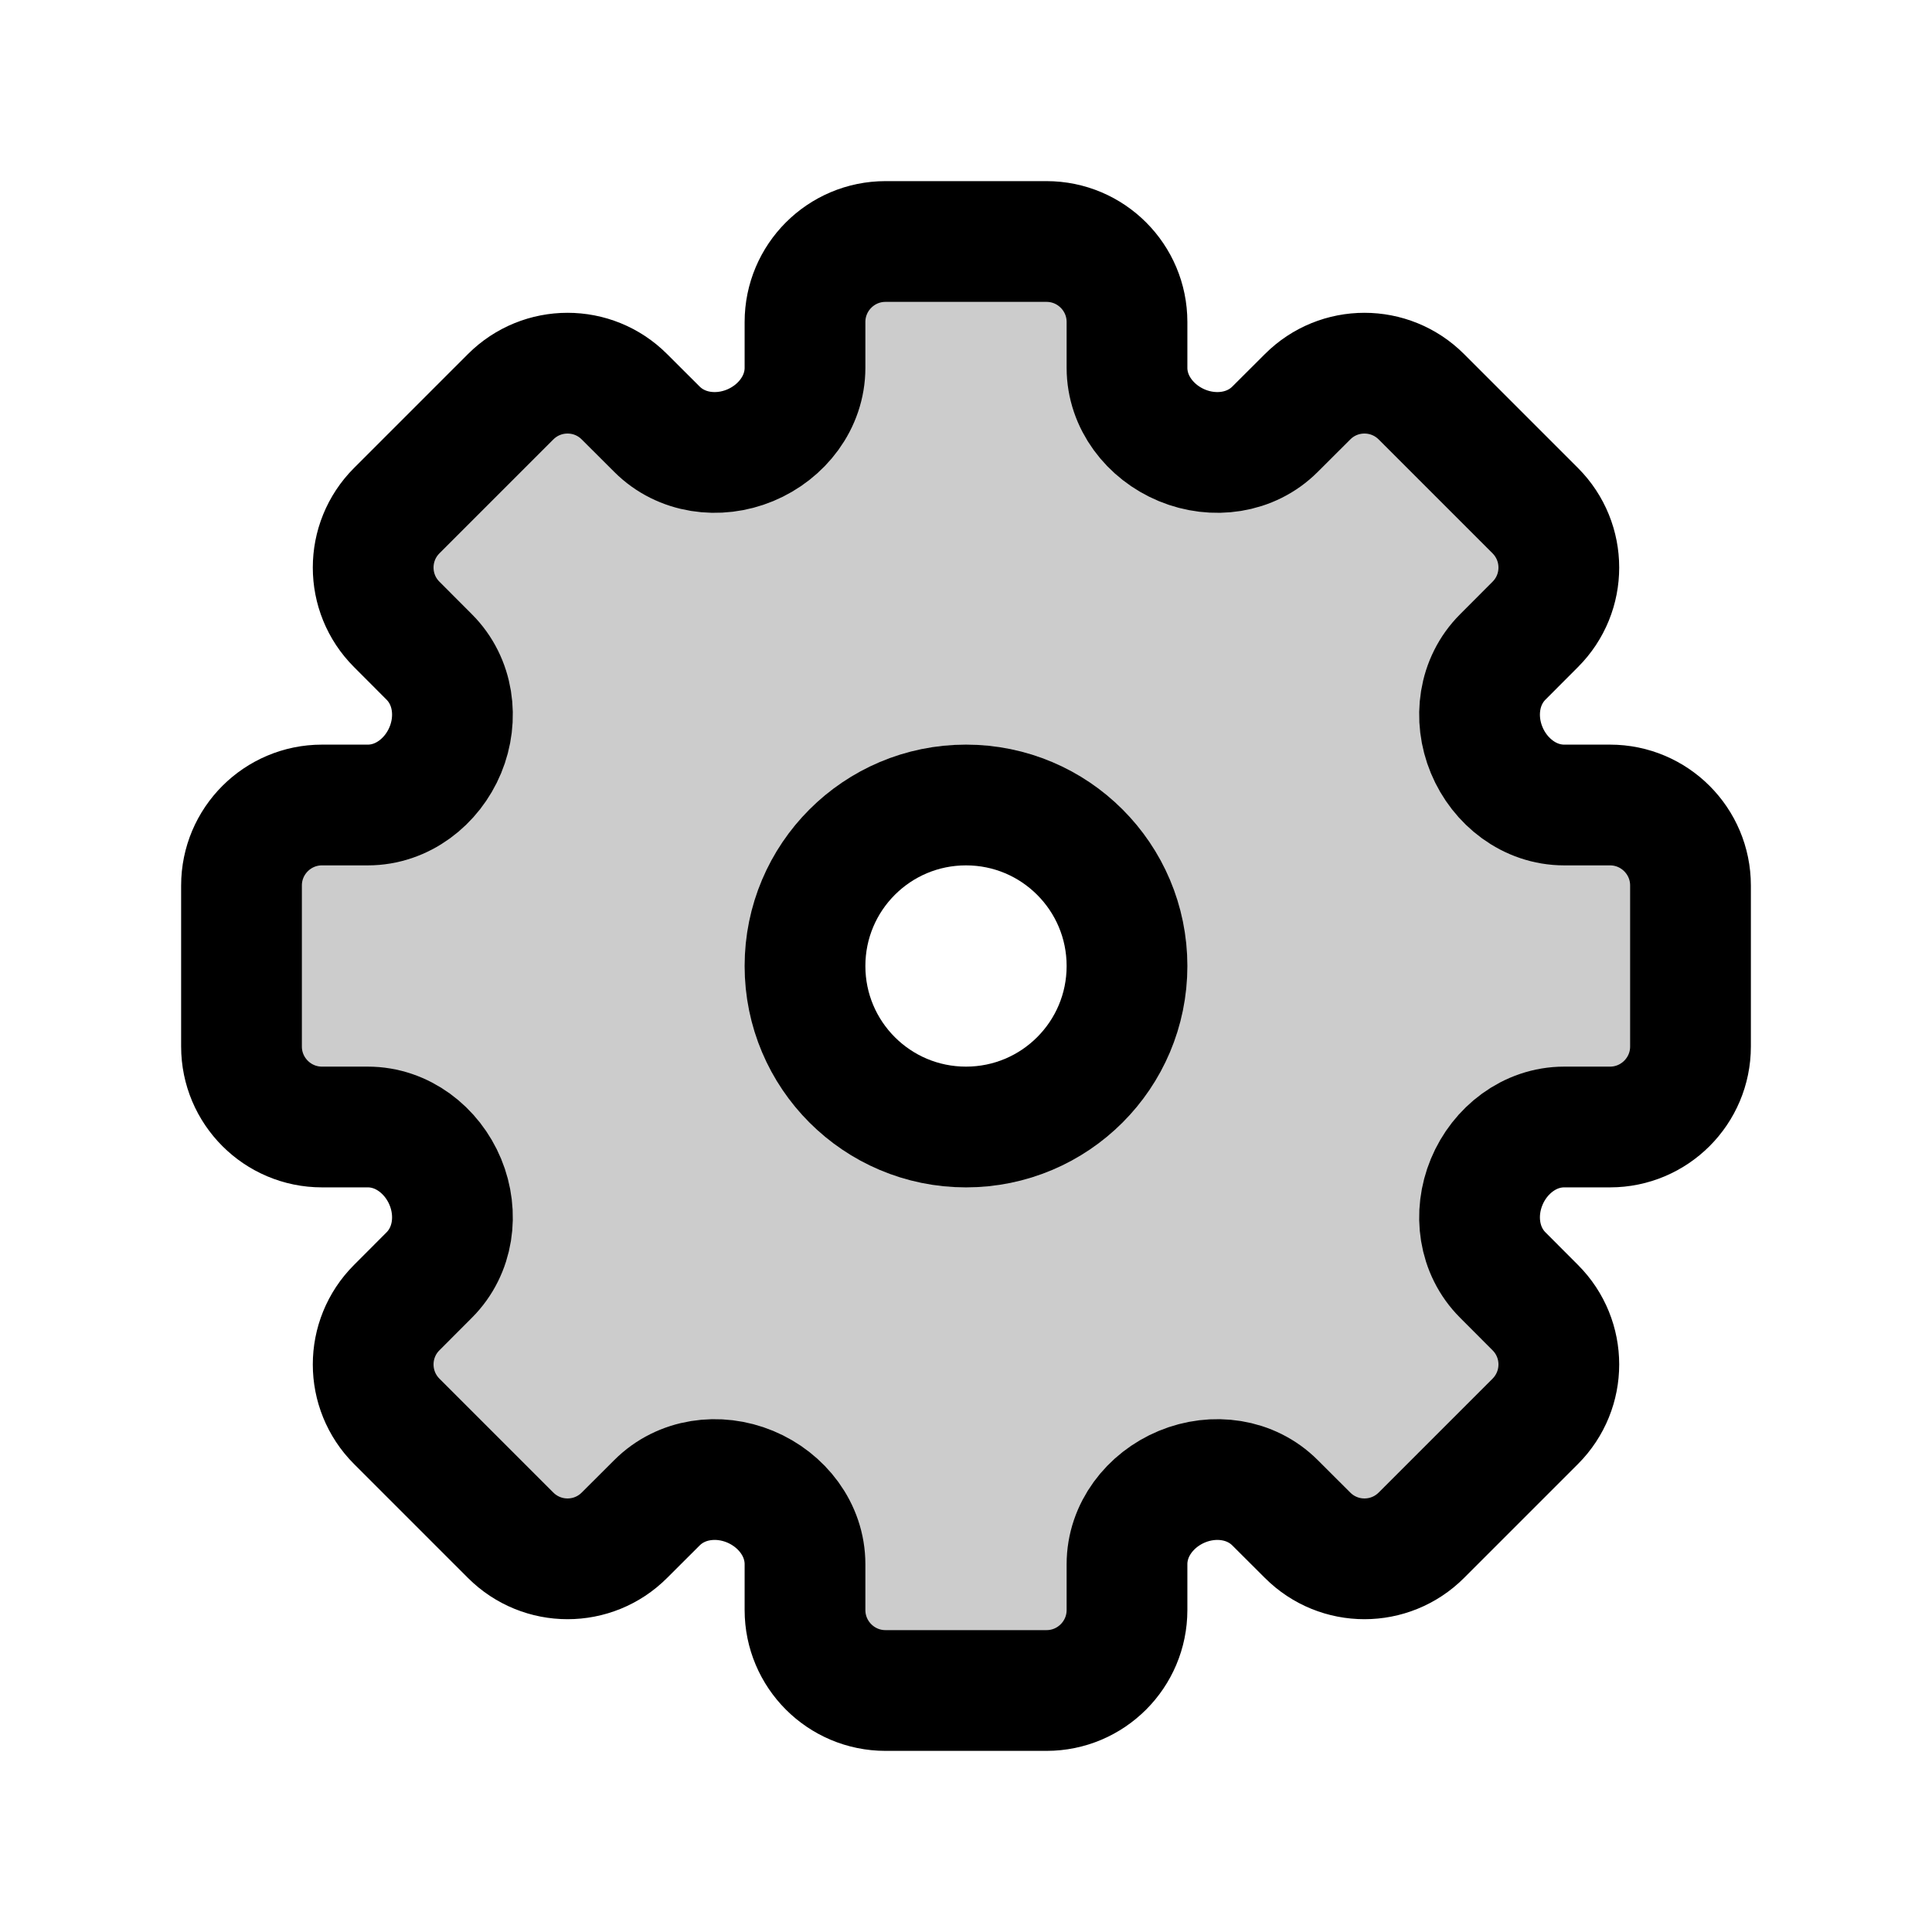
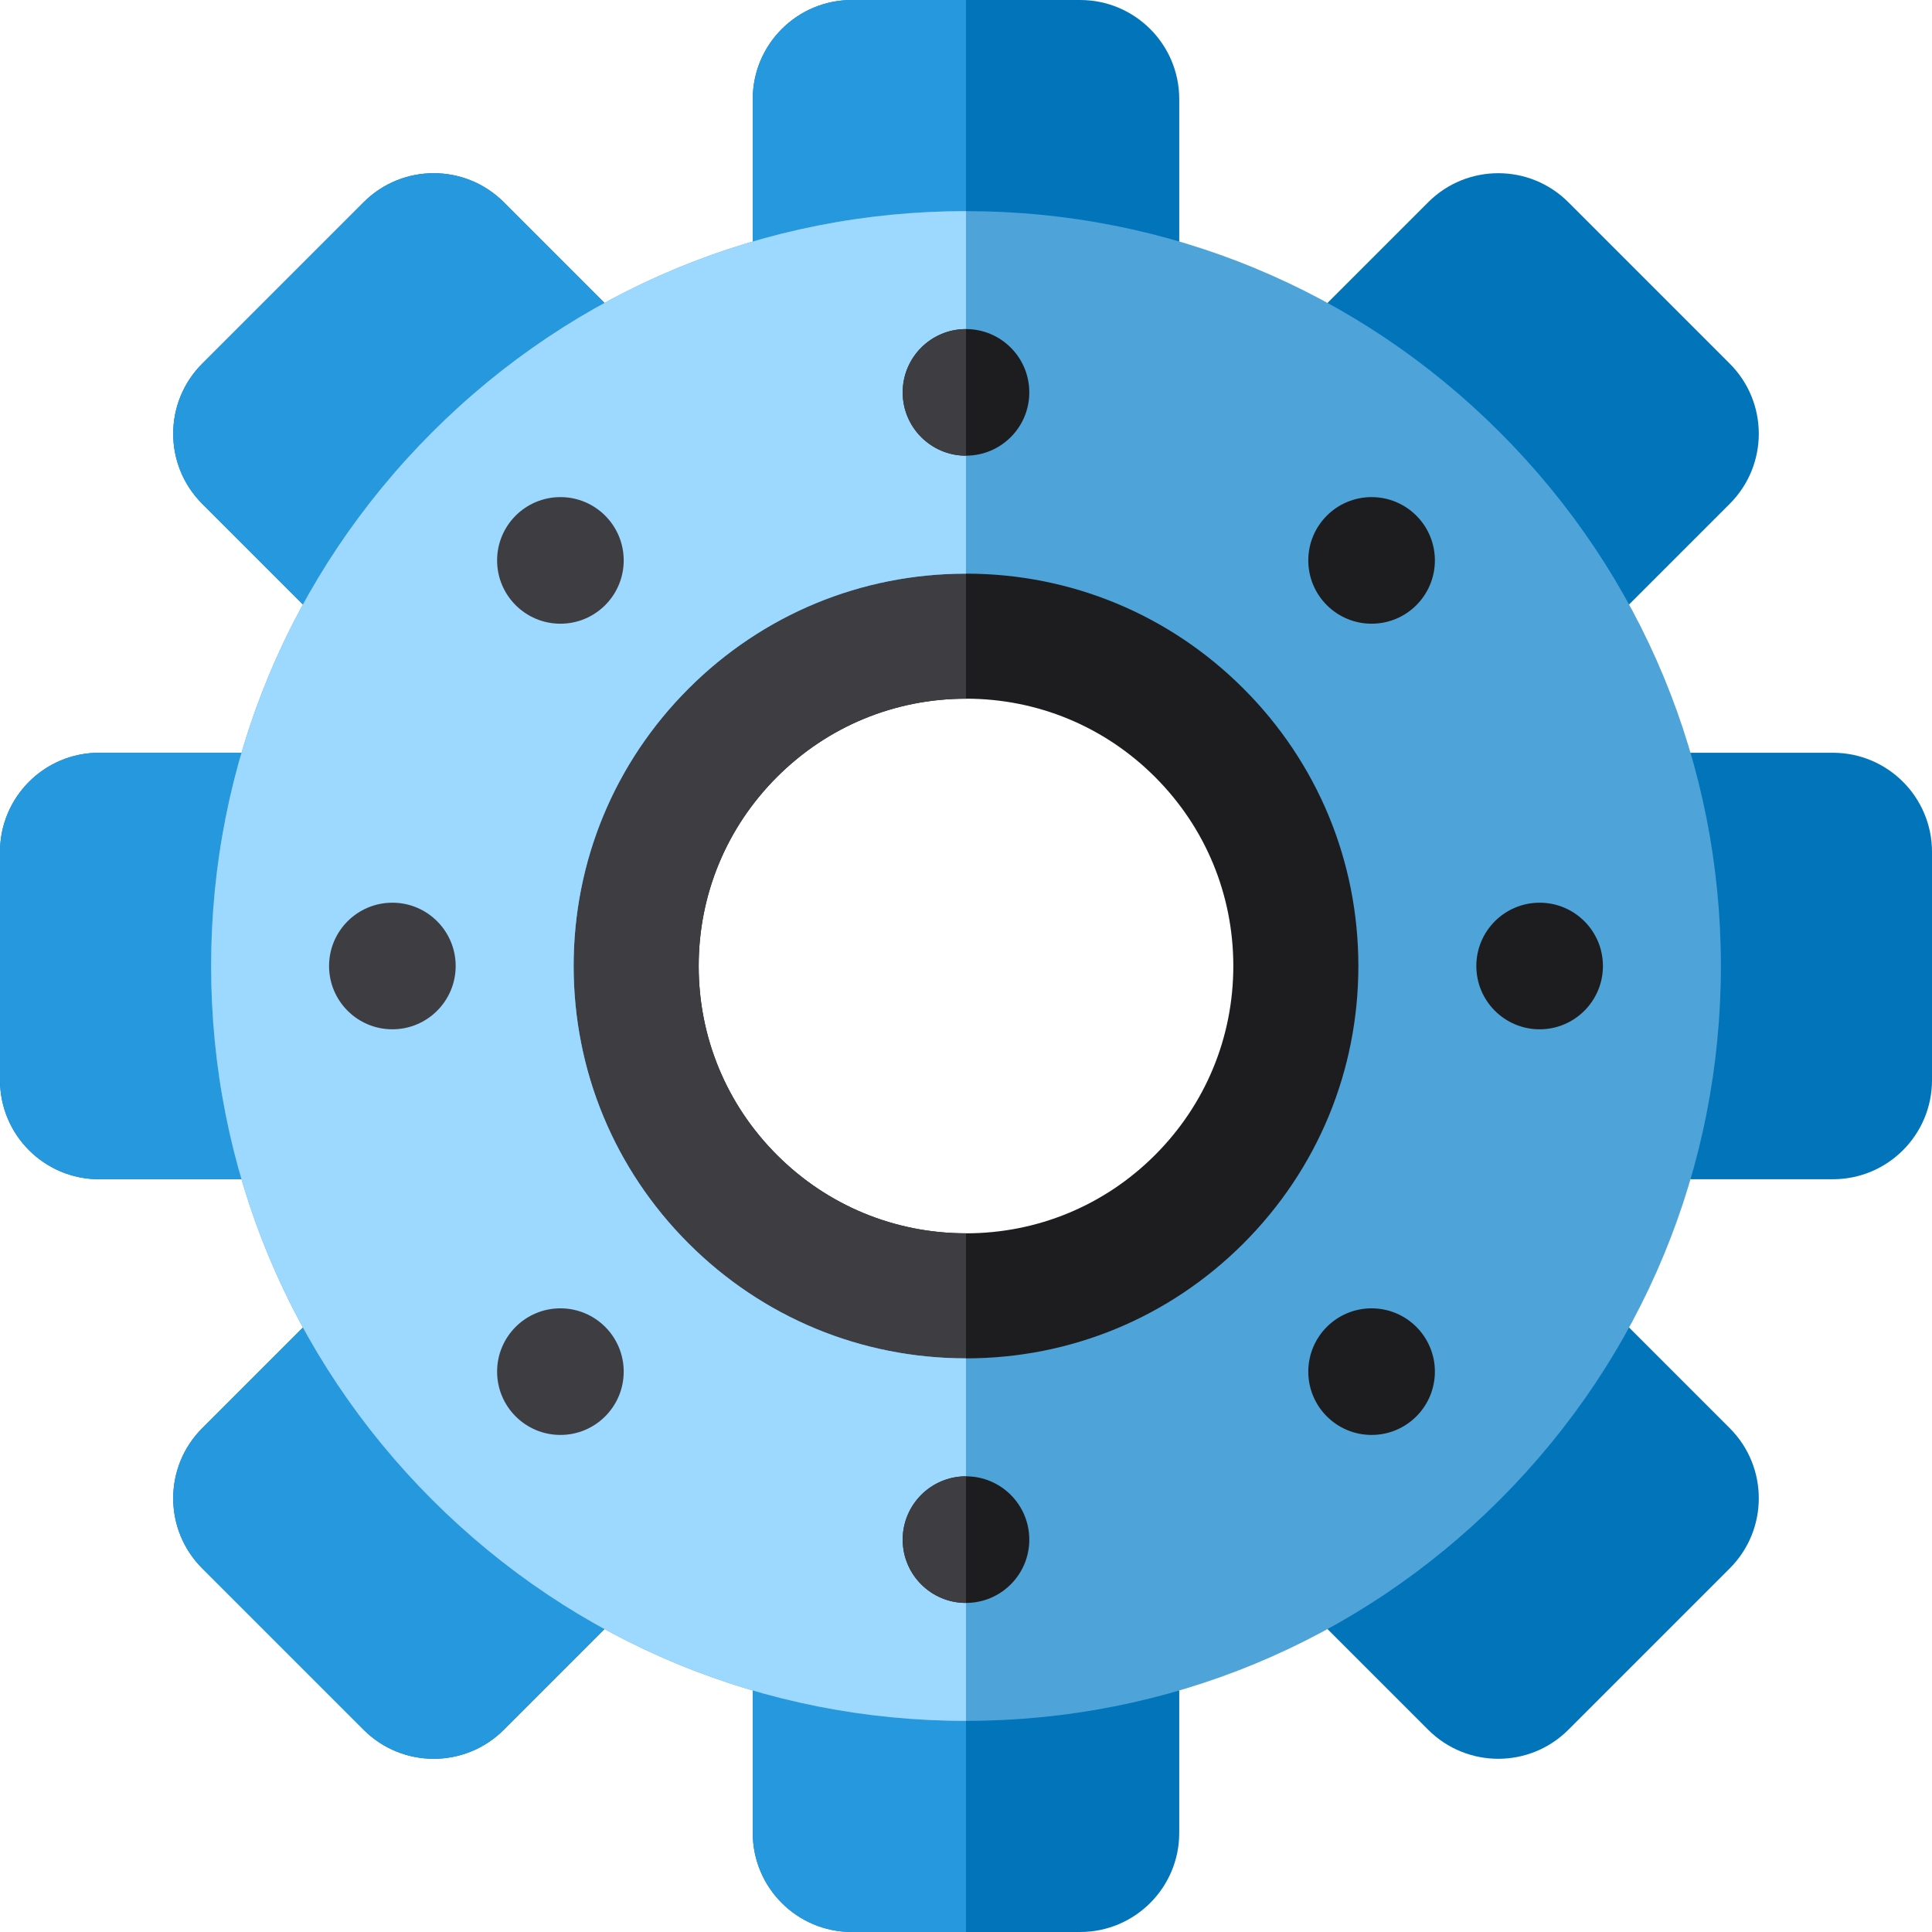
- <svg xmlns="http://www.w3.org/2000/svg" width="40px" height="40px" viewBox="0 0 24 24" fill="none">
-   <path opacity="0.2" fill-rule="evenodd" clip-rule="evenodd" d="M11 3C10.448 3 10 3.448 10 4V4.569C10 4.997 9.713 5.368 9.318 5.532C8.922 5.696 8.462 5.634 8.16 5.331L7.757 4.929C7.367 4.538 6.734 4.538 6.343 4.929L4.929 6.343C4.538 6.734 4.538 7.367 4.929 7.757L5.331 8.16C5.634 8.462 5.696 8.922 5.532 9.318C5.368 9.713 4.997 10 4.569 10L4 10C3.448 10 3 10.448 3 11V13C3 13.552 3.448 14 4 14H4.569C4.997 14 5.368 14.287 5.532 14.682C5.696 15.078 5.634 15.538 5.331 15.84L4.929 16.243C4.538 16.633 4.538 17.266 4.929 17.657L6.343 19.071C6.734 19.462 7.367 19.462 7.757 19.071L8.16 18.669C8.462 18.366 8.922 18.304 9.318 18.468C9.713 18.632 10 19.003 10 19.431V20C10 20.552 10.448 21 11 21H13C13.552 21 14 20.552 14 20V19.431C14 19.003 14.287 18.632 14.682 18.468C15.078 18.304 15.538 18.366 15.84 18.669L16.243 19.071C16.633 19.462 17.266 19.462 17.657 19.071L19.071 17.657C19.462 17.266 19.462 16.633 19.071 16.243L18.669 15.84C18.366 15.538 18.304 15.078 18.468 14.682C18.632 14.287 19.003 14 19.431 14H20C20.552 14 21 13.552 21 13V11C21 10.448 20.552 10 20 10L19.431 10C19.003 10 18.632 9.713 18.468 9.318C18.304 8.922 18.366 8.462 18.669 8.16L19.071 7.757C19.462 7.367 19.462 6.734 19.071 6.343L17.657 4.929C17.266 4.538 16.633 4.538 16.243 4.929L15.84 5.331C15.538 5.634 15.078 5.696 14.682 5.532C14.287 5.368 14 4.997 14 4.569V4C14 3.448 13.552 3 13 3H11ZM12 14C13.105 14 14 13.105 14 12C14 10.895 13.105 10 12 10C10.895 10 10 10.895 10 12C10 13.105 10.895 14 12 14Z" fill="#000000" />
-   <path d="M11 3H13C13.552 3 14 3.448 14 4V4.569C14 4.997 14.287 5.368 14.682 5.532C15.078 5.696 15.538 5.634 15.84 5.331L16.243 4.929C16.633 4.538 17.266 4.538 17.657 4.929L19.071 6.343C19.462 6.734 19.462 7.367 19.071 7.757L18.669 8.16C18.366 8.462 18.304 8.922 18.468 9.318C18.632 9.713 19.003 10 19.431 10L20 10C20.552 10 21 10.448 21 11V13C21 13.552 20.552 14 20 14H19.431C19.003 14 18.632 14.287 18.468 14.682C18.304 15.078 18.366 15.538 18.669 15.84L19.071 16.243C19.462 16.633 19.462 17.266 19.071 17.657L17.657 19.071C17.266 19.462 16.633 19.462 16.243 19.071L15.84 18.669C15.538 18.366 15.078 18.304 14.682 18.468C14.287 18.632 14 19.003 14 19.431V20C14 20.552 13.552 21 13 21H11C10.448 21 10 20.552 10 20V19.431C10 19.003 9.713 18.632 9.318 18.468C8.922 18.304 8.462 18.366 8.16 18.669L7.757 19.071C7.367 19.462 6.734 19.462 6.343 19.071L4.929 17.657C4.538 17.266 4.538 16.633 4.929 16.243L5.331 15.84C5.634 15.538 5.696 15.078 5.532 14.682C5.368 14.287 4.997 14 4.569 14H4C3.448 14 3 13.552 3 13V11C3 10.448 3.448 10 4 10L4.569 10C4.997 10 5.368 9.713 5.532 9.318C5.696 8.922 5.634 8.462 5.331 8.16L4.929 7.757C4.538 7.367 4.538 6.734 4.929 6.343L6.343 4.929C6.734 4.538 7.367 4.538 7.757 4.929L8.16 5.331C8.462 5.634 8.922 5.696 9.318 5.532C9.713 5.368 10 4.997 10 4.569V4C10 3.448 10.448 3 11 3Z" stroke="#000000" stroke-width="1.5" />
-   <path d="M14 12C14 13.105 13.105 14 12 14C10.895 14 10 13.105 10 12C10 10.895 10.895 10 12 10C13.105 10 14 10.895 14 12Z" stroke="#000000" stroke-width="1.5" />
+ <svg xmlns="http://www.w3.org/2000/svg" height="800px" width="800px" version="1.1" id="Layer_1" viewBox="0 0 512.001 512.001" xml:space="preserve">
+   <path style="fill:#1D1D1F;" d="M256,392.294c-36.405,0-70.631-14.177-96.374-39.919c-25.742-25.742-39.919-59.968-39.919-96.374  s14.177-70.631,39.92-96.375c25.742-25.742,59.968-39.919,96.374-39.919s70.631,14.177,96.374,39.919  c25.742,25.742,39.92,59.968,39.92,96.374s-14.178,70.631-39.92,96.375C326.632,378.118,292.405,392.294,256,392.294z M256,185.16  c-18.923,0-36.711,7.369-50.091,20.749c-13.381,13.38-20.749,31.17-20.749,50.092s7.369,36.713,20.749,50.092  c13.38,13.38,31.17,20.749,50.091,20.749c18.923,0,36.713-7.369,50.092-20.749c13.38-13.38,20.749-31.17,20.749-50.092  s-7.369-36.713-20.749-50.092C292.713,192.528,274.923,185.16,256,185.16z" />
+   <path style="fill:#3E3E42;" d="M256,326.842c-18.923,0-36.711-7.369-50.091-20.749c-13.38-13.38-20.749-31.17-20.749-50.092  c0-18.923,7.369-36.711,20.749-50.092c13.38-13.38,31.17-20.749,50.091-20.749v-65.452c-36.405,0-70.631,14.177-96.374,39.919  s-39.92,59.968-39.92,96.375c0,36.405,14.177,70.631,39.919,96.374s59.968,39.919,96.374,39.919v-65.451H256z" />
+   <path style="fill:#0274BA;" d="M485.735,199.488h-93.304l65.975-65.976c10.257-10.257,10.257-26.886,0-37.143L415.63,53.592  c-10.257-10.257-26.886-10.257-37.144,0l-65.973,65.977V26.265c0-14.506-11.76-26.265-26.266-26.265h-60.494  c-14.506,0-26.265,11.759-26.265,26.265v93.303l-65.975-65.976c-10.257-10.257-26.886-10.257-37.144,0L53.593,96.37  c-10.257,10.257-10.257,26.886,0,37.143l65.975,65.976H26.265C11.759,199.488,0,211.247,0,225.753v60.495  c0,14.506,11.759,26.265,26.265,26.265h93.303l-65.975,65.976c-10.257,10.257-10.257,26.886,0,37.143l42.776,42.777  c10.257,10.257,26.886,10.257,37.144,0l65.975-65.976v93.303c0,14.506,11.759,26.265,26.265,26.265h60.494  c14.506,0,26.265-11.759,26.265-26.265v-93.304l65.976,65.976c10.257,10.257,26.886,10.257,37.144,0l42.776-42.777  c10.257-10.257,10.257-26.886,0-37.143l-65.975-65.975h93.304c14.506,0,26.265-11.759,26.265-26.265v-60.495  C512,211.247,500.241,199.488,485.735,199.488z M255.868,395.009c-76.155,0-137.89-61.735-137.89-137.89  s61.735-137.89,137.89-137.89s137.89,61.735,137.89,137.89S332.021,395.009,255.868,395.009z" />
+   <path style="fill:#2698DE;" d="M255.868,395.009c-76.155,0-137.89-61.735-137.89-137.89s61.735-137.89,137.89-137.89  c0.044,0,0.088,0.001,0.132,0.001V0.001h-30.248c-14.506,0-26.265,11.759-26.265,26.265v93.303l-65.975-65.976  c-10.257-10.257-26.886-10.257-37.144,0L53.593,96.37c-10.257,10.257-10.257,26.886,0,37.143l65.975,65.976H26.265  C11.759,199.488,0,211.247,0,225.753v60.495c0,14.506,11.759,26.265,26.265,26.265h93.303l-65.975,65.976  c-10.257,10.257-10.257,26.886,0,37.143l42.776,42.777c10.257,10.257,26.886,10.257,37.144,0l65.975-65.976v93.303  c0,14.506,11.759,26.265,26.265,26.265H256V395.008C255.956,395.008,255.912,395.009,255.868,395.009z" />
+   <path style="fill:#4EA4D9;" d="M256,456.051c-53.436,0-103.673-20.809-141.457-58.593S55.95,309.437,55.95,256.002  s20.809-103.673,58.594-141.458c37.784-37.784,88.021-58.593,141.457-58.593s103.673,20.809,141.457,58.593  c37.785,37.784,58.595,88.021,58.595,141.457s-20.81,103.673-58.595,141.458C359.673,435.242,309.436,456.051,256,456.051z   M256,152.022c-27.773,0-53.885,10.815-73.525,30.454s-30.456,45.751-30.456,73.525c0,27.773,10.815,53.885,30.456,73.525  c19.639,19.639,45.751,30.454,73.525,30.454c27.775,0,53.885-10.815,73.525-30.454c19.639-19.639,30.456-45.751,30.456-73.525  c0-27.773-10.816-53.885-30.456-73.525S283.775,152.022,256,152.022z" />
+   <path style="fill:#9CD8FF;" d="M114.543,114.544c-37.784,37.784-58.594,88.021-58.594,141.457s20.809,103.673,58.593,141.457  c37.785,37.785,88.021,58.593,141.457,58.593l0,0V359.98l0,0c-27.773,0-53.885-10.815-73.525-30.454  c-19.639-19.639-30.456-45.751-30.456-73.525c0-27.773,10.815-53.885,30.456-73.525c19.639-19.639,45.751-30.454,73.525-30.454l0,0  V55.951l0,0C202.564,55.951,152.327,76.759,114.543,114.544z" />
+   <g>
+     <circle style="fill:#1D1D1F;" cx="256" cy="103.983" r="16.775" />
+     <circle style="fill:#1D1D1F;" cx="256" cy="408.018" r="16.775" />
+     <circle style="fill:#1D1D1F;" cx="408.018" cy="256.001" r="16.775" />
+   </g>
+   <circle style="fill:#3E3E42;" cx="103.982" cy="256.001" r="16.775" />
+   <circle style="fill:#1D1D1F;" cx="363.486" cy="148.514" r="16.775" />
+   <circle style="fill:#3E3E42;" cx="148.514" cy="363.498" r="16.775" />
+   <circle style="fill:#1D1D1F;" cx="363.486" cy="363.498" r="16.775" />
+   <g>
+     <circle style="fill:#3E3E42;" cx="148.514" cy="148.514" r="16.775" />
+     <path style="fill:#3E3E42;" d="M239.225,103.985c0,9.265,7.51,16.775,16.775,16.775V87.21   C246.735,87.21,239.225,94.721,239.225,103.985z" />
+     <path style="fill:#3E3E42;" d="M239.225,408.016c0,9.265,7.51,16.775,16.775,16.775V391.24   C246.735,391.241,239.225,398.751,239.225,408.016z" />
+   </g>
</svg>
